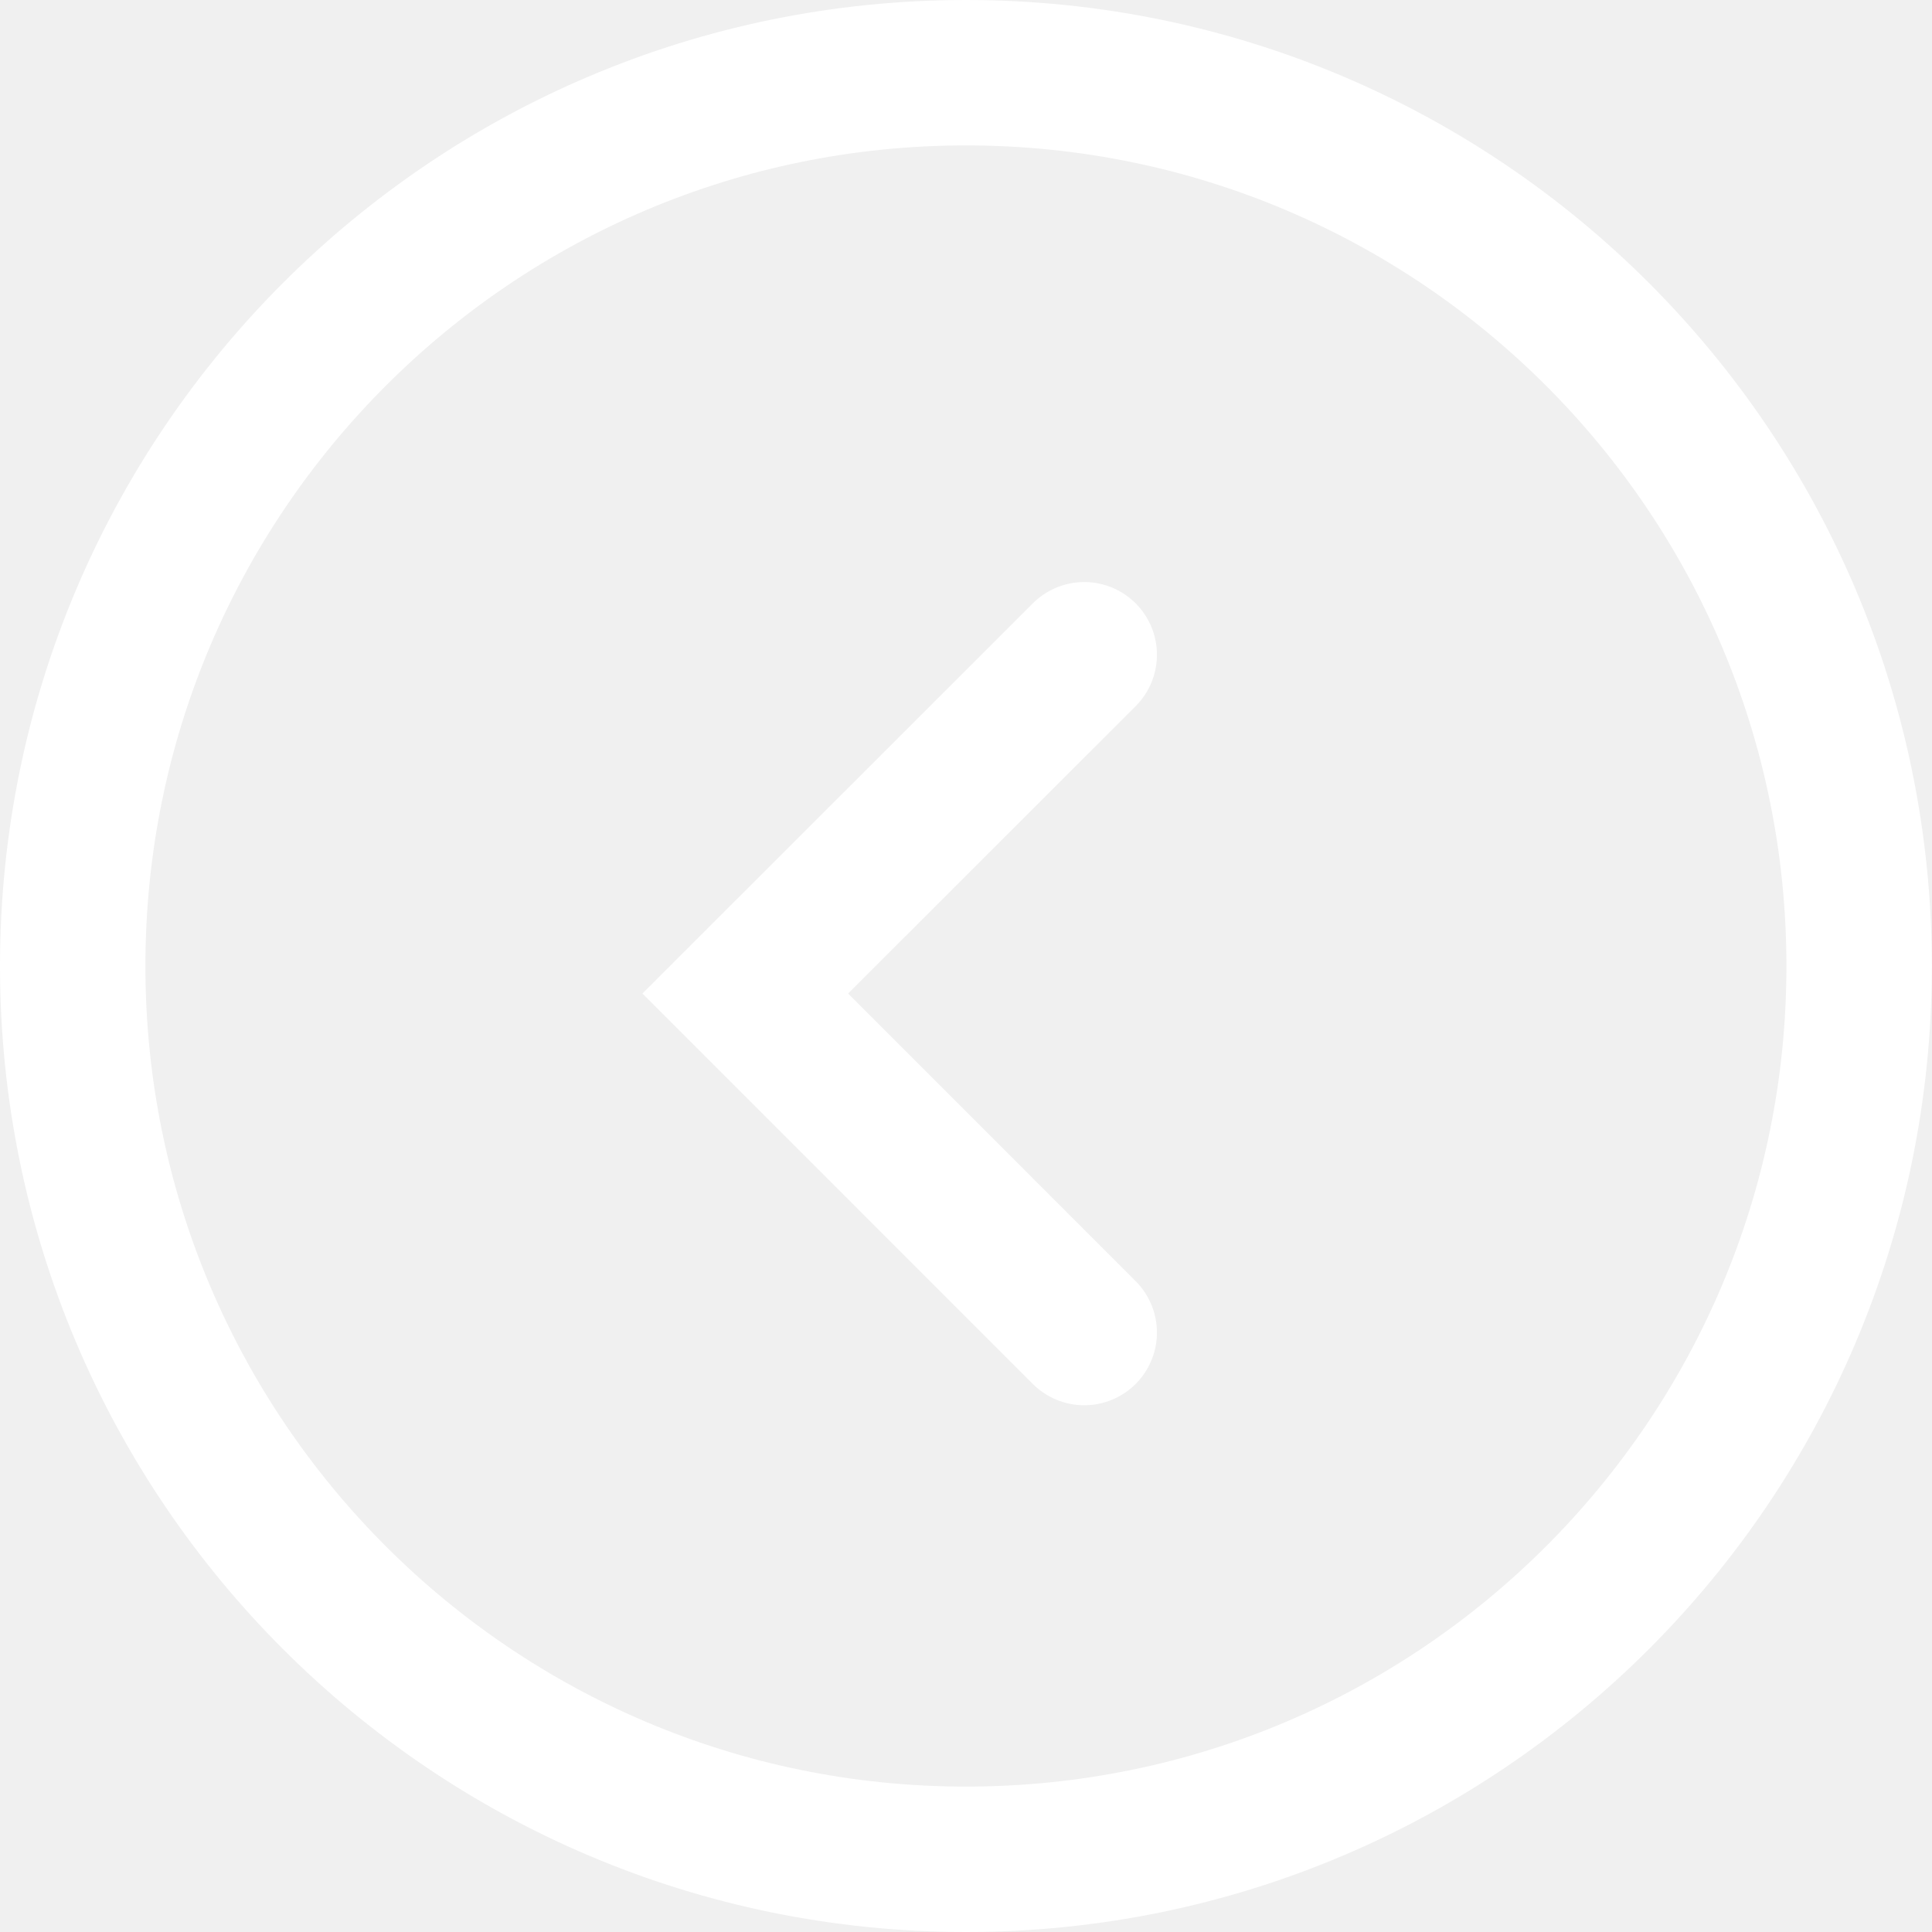
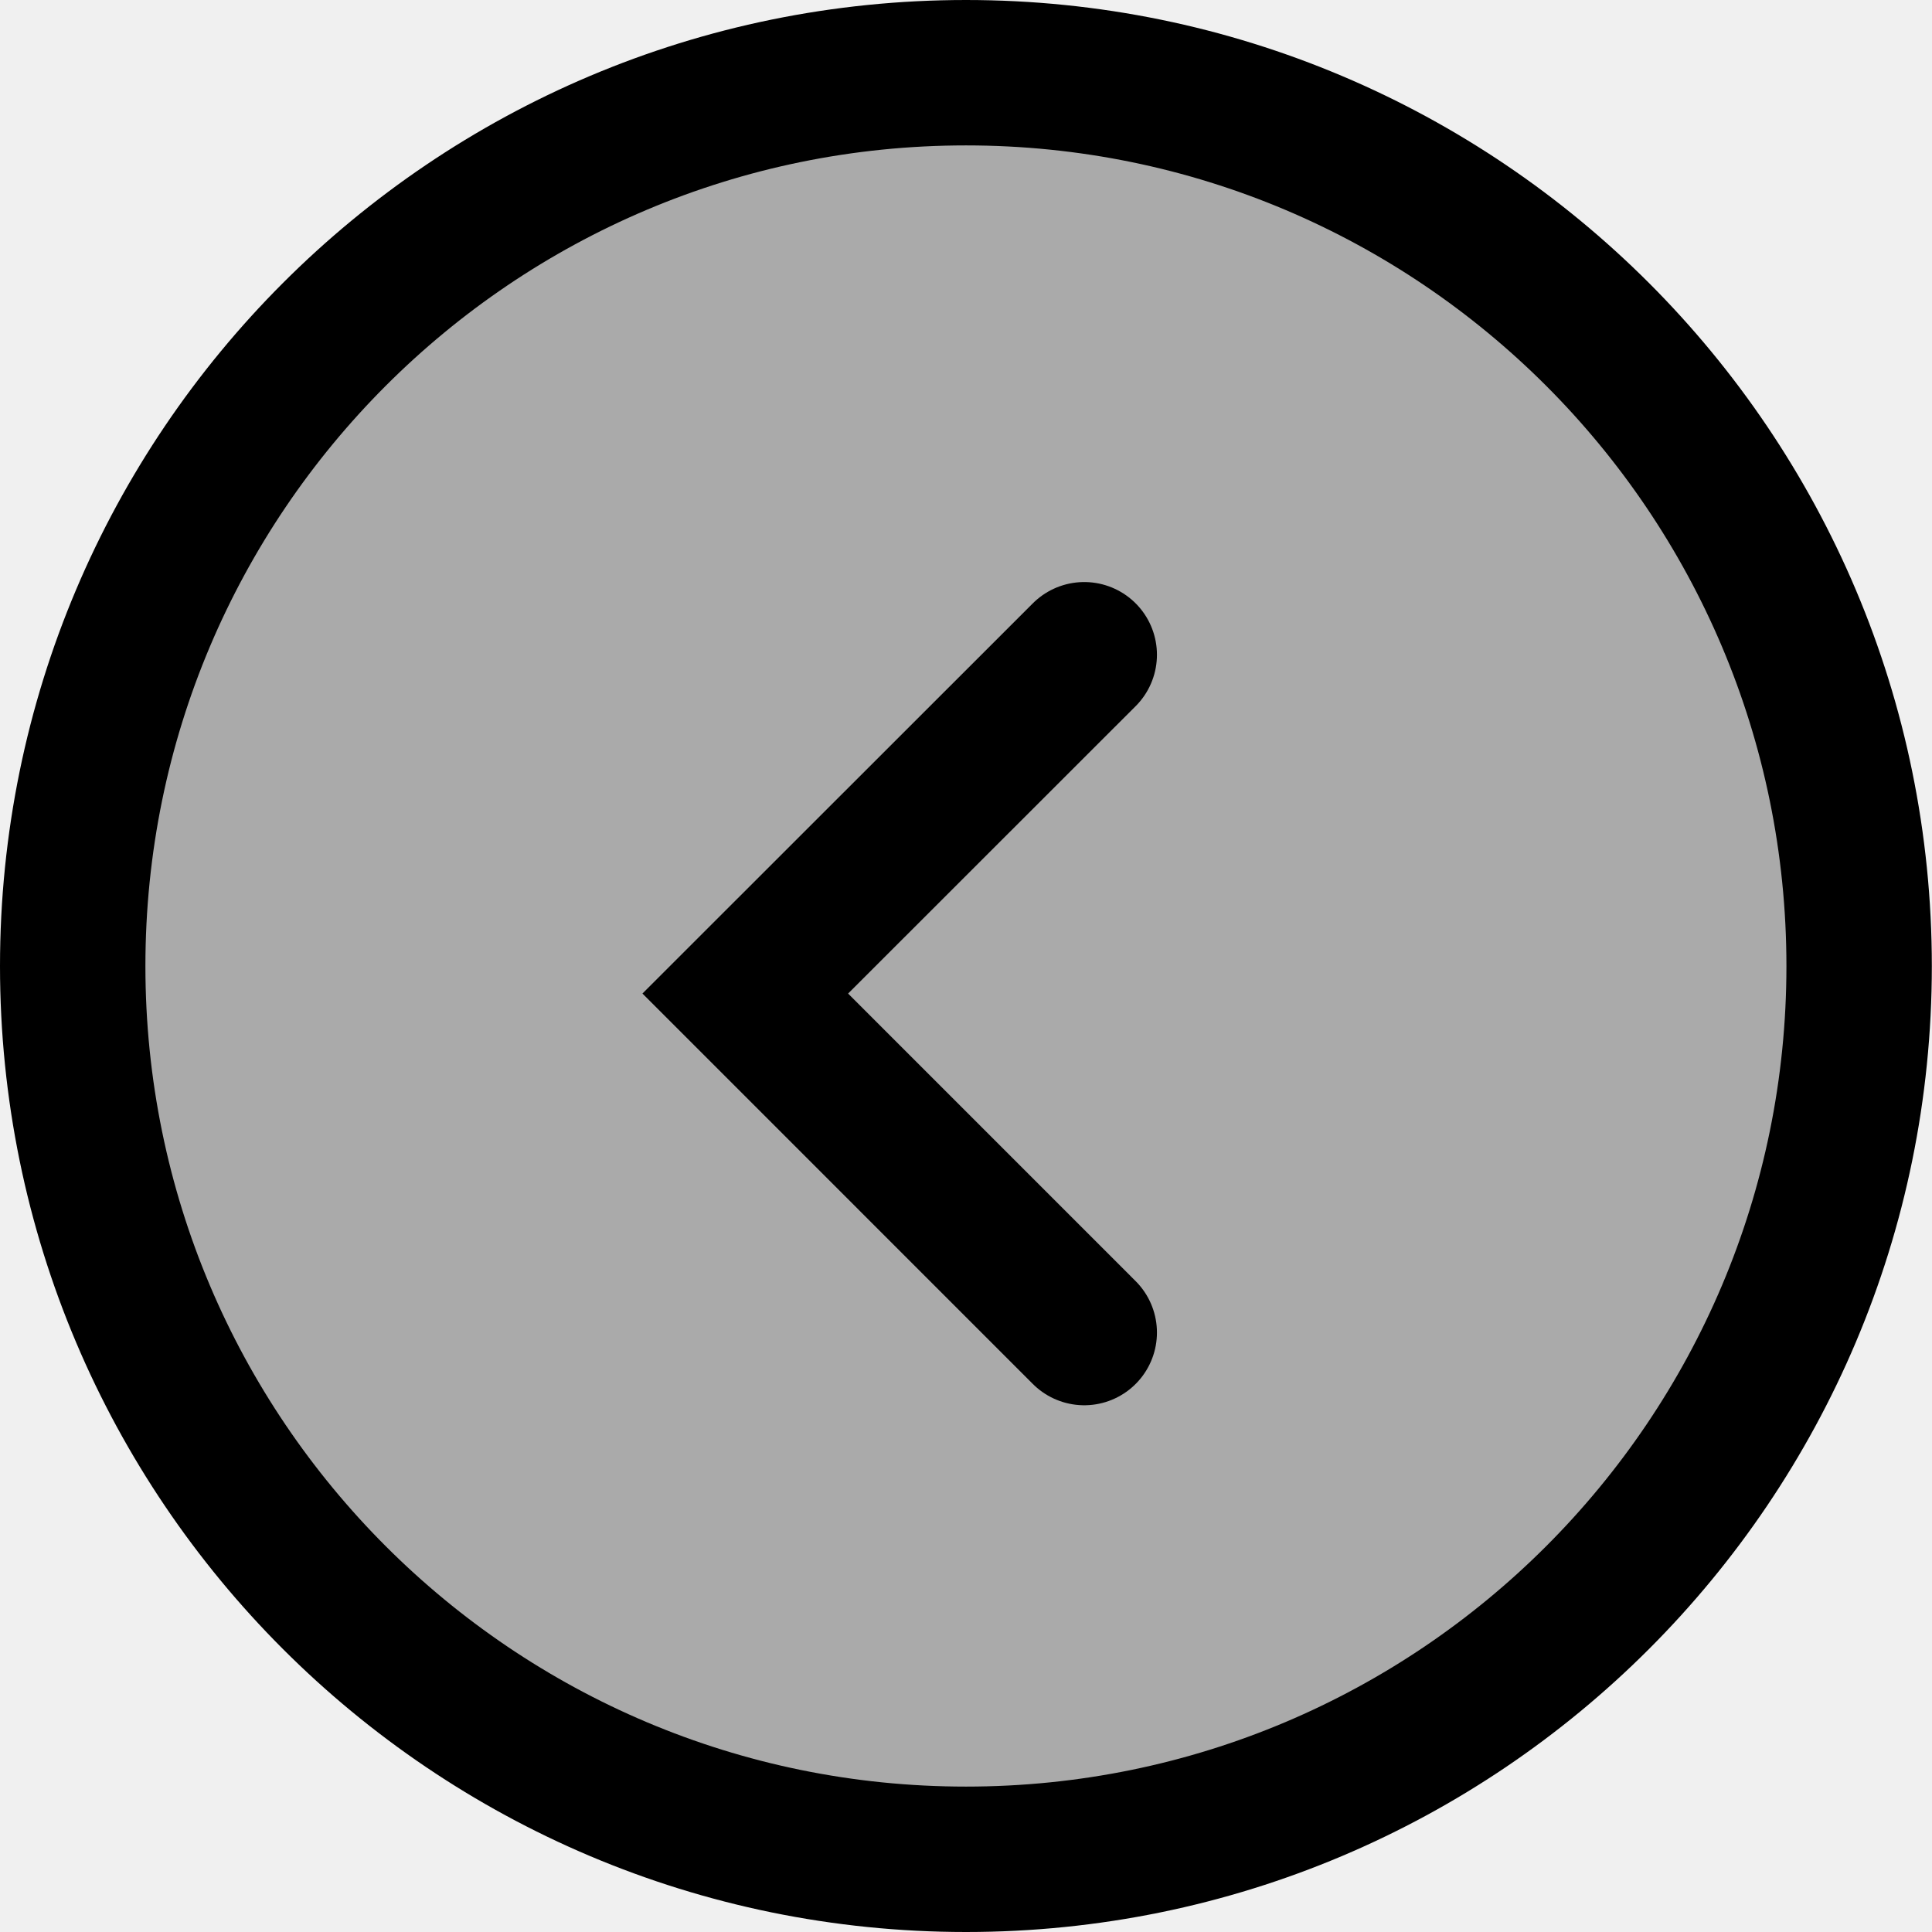
<svg xmlns="http://www.w3.org/2000/svg" version="1.1" id="Icon" width="46.5" height="46.504" viewBox="0 0 46.5 46.504" overflow="visible" enable-background="new 0 0 46.5 46.504" xml:space="preserve">
-   <path fill="none" stroke="#FFFFFF" stroke-width="3.5" d="M23.252,44.754c-11.875,0-21.502-9.629-21.502-21.5  c0-11.875,9.627-21.504,21.502-21.504S44.75,11.379,44.75,23.254C44.75,35.125,35.127,44.754,23.252,44.754z" />
-   <polyline fill="none" stroke="#FFFFFF" stroke-width="3.5" stroke-linecap="round" points="26.098,32.075 17.939,23.915   26.098,15.76 " />
+   <path fill="#AAAAAA" stroke="#000000" stroke-width="3.5" d="M23.252,44.754c-11.875,0-21.502-9.629-21.502-21.5  c0-11.875,9.627-21.504,21.502-21.504S44.75,11.379,44.75,23.254C44.75,35.125,35.127,44.754,23.252,44.754z" />
+   <polyline fill="#AAAAAA" stroke="#000000" stroke-width="3.5" stroke-linecap="round" points="26.098,32.075 17.939,23.915   26.098,15.76 " />
</svg>
